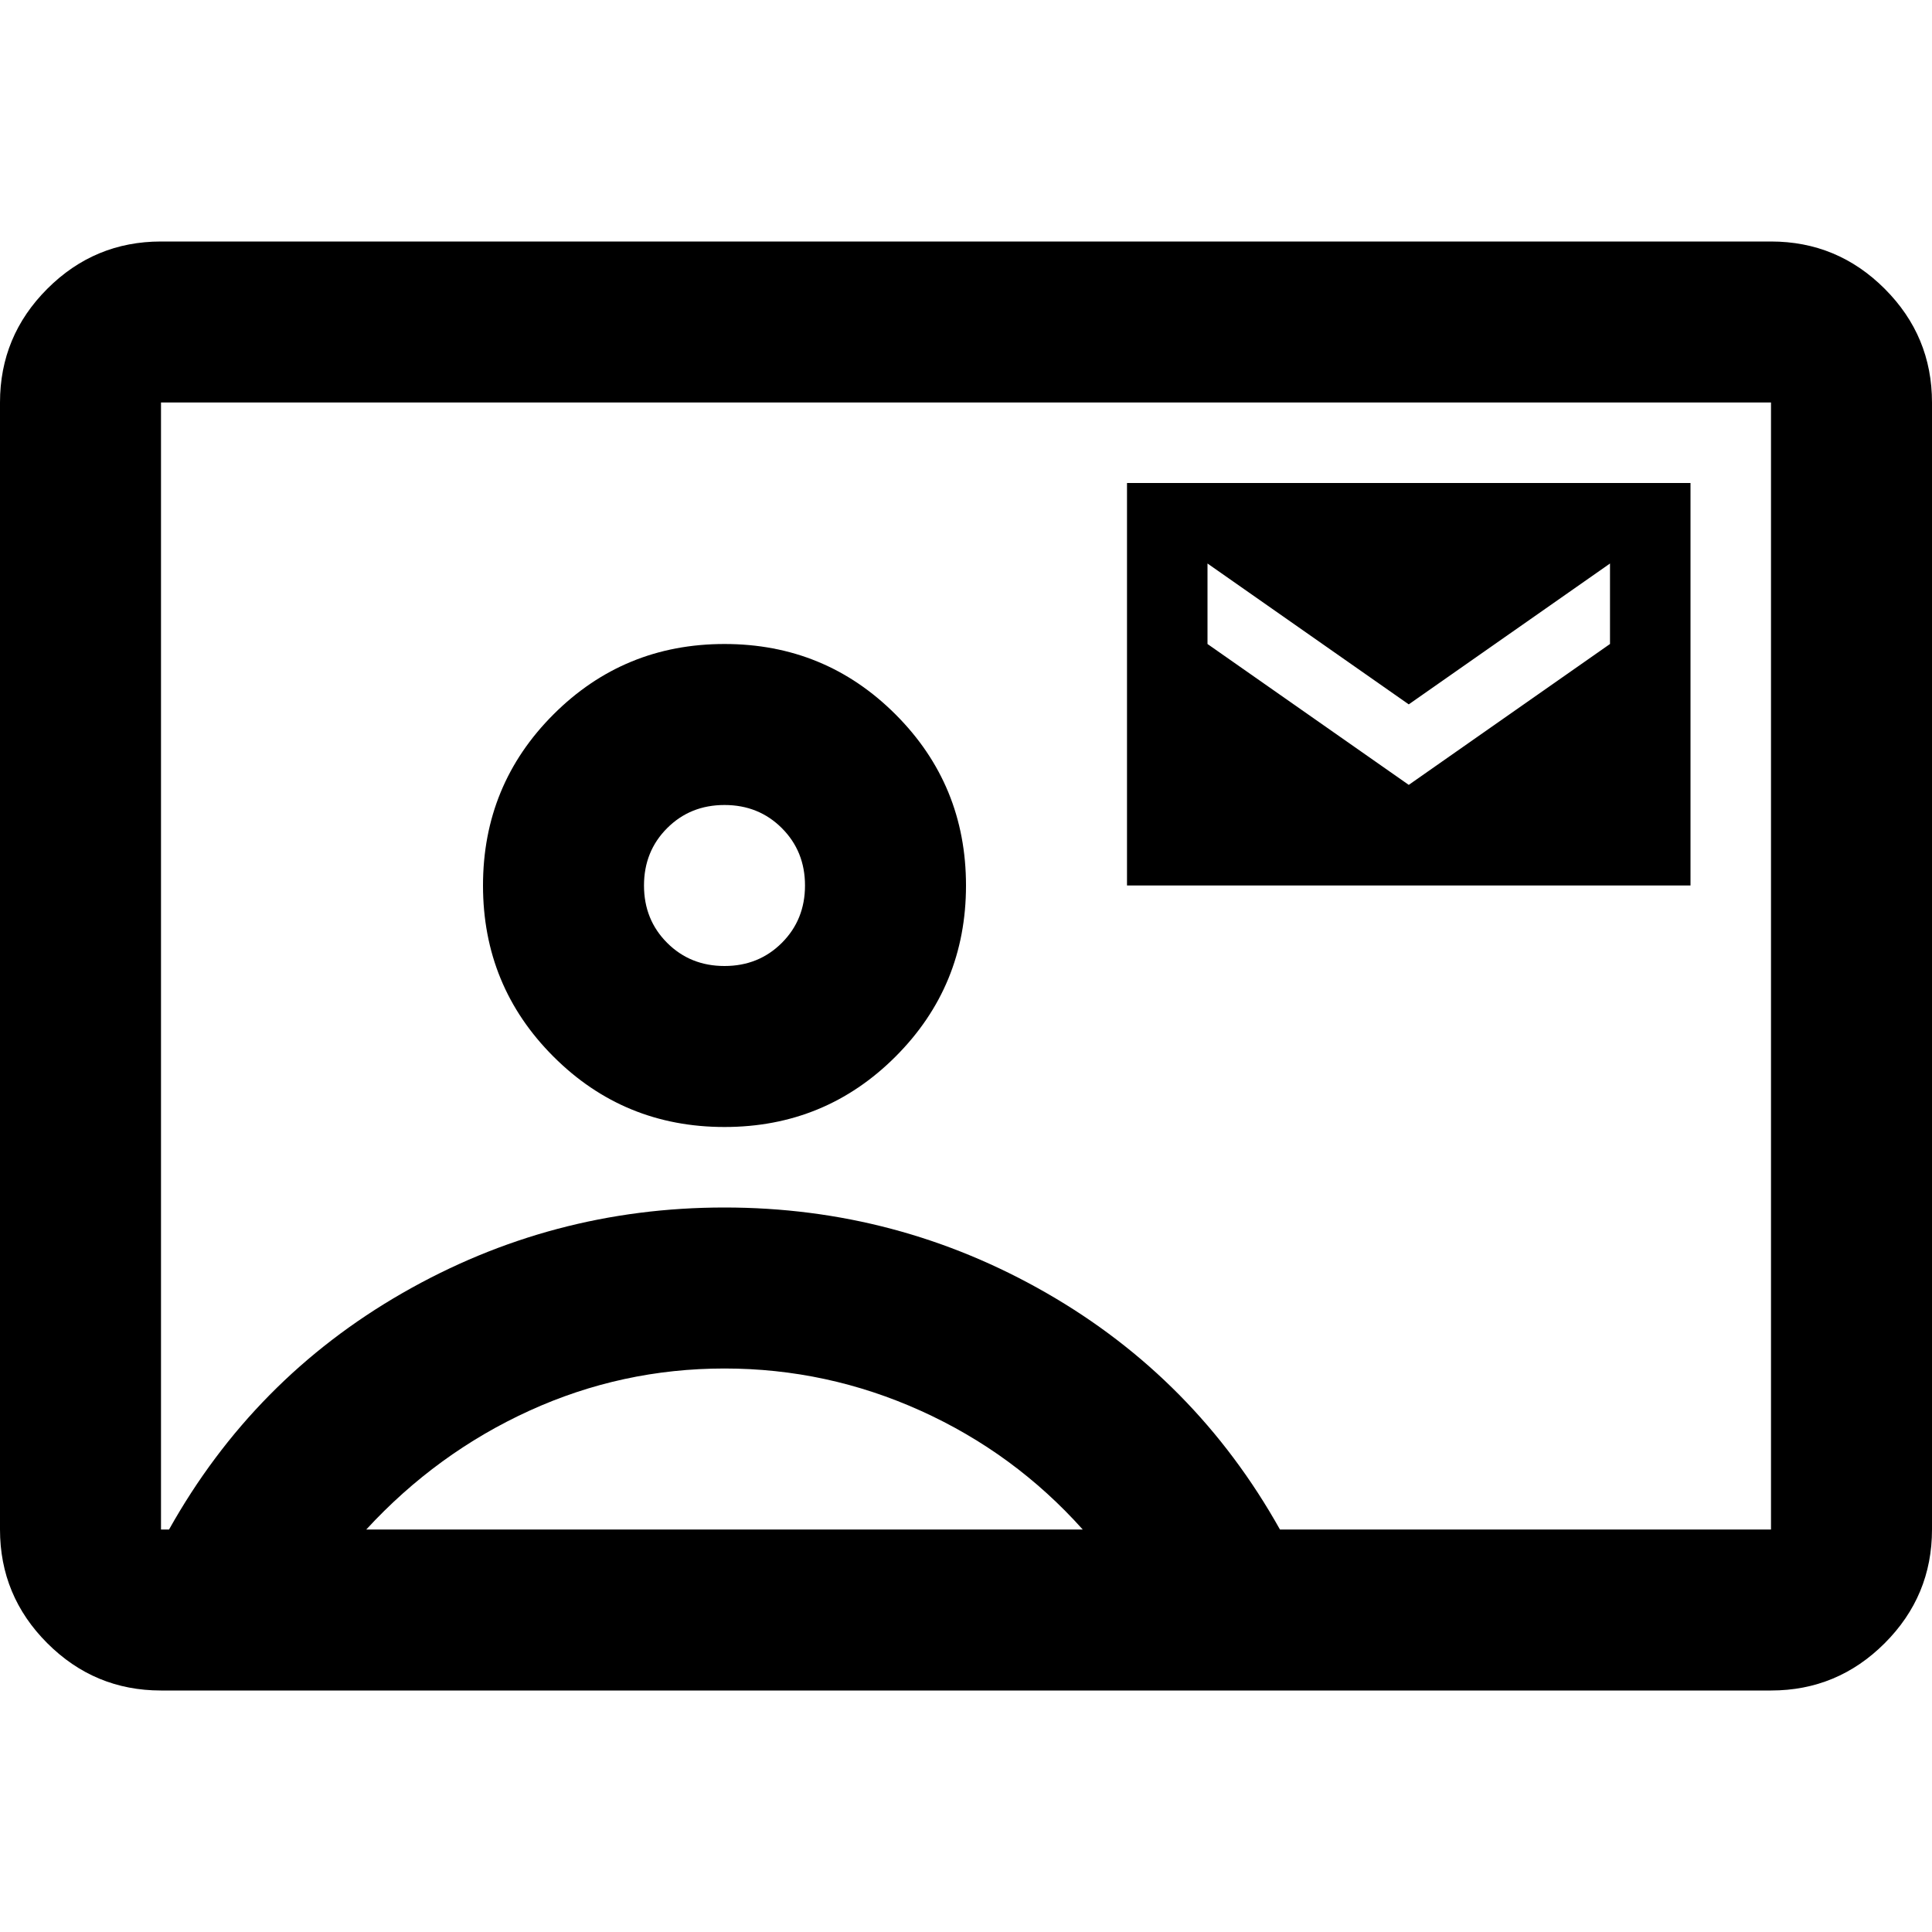
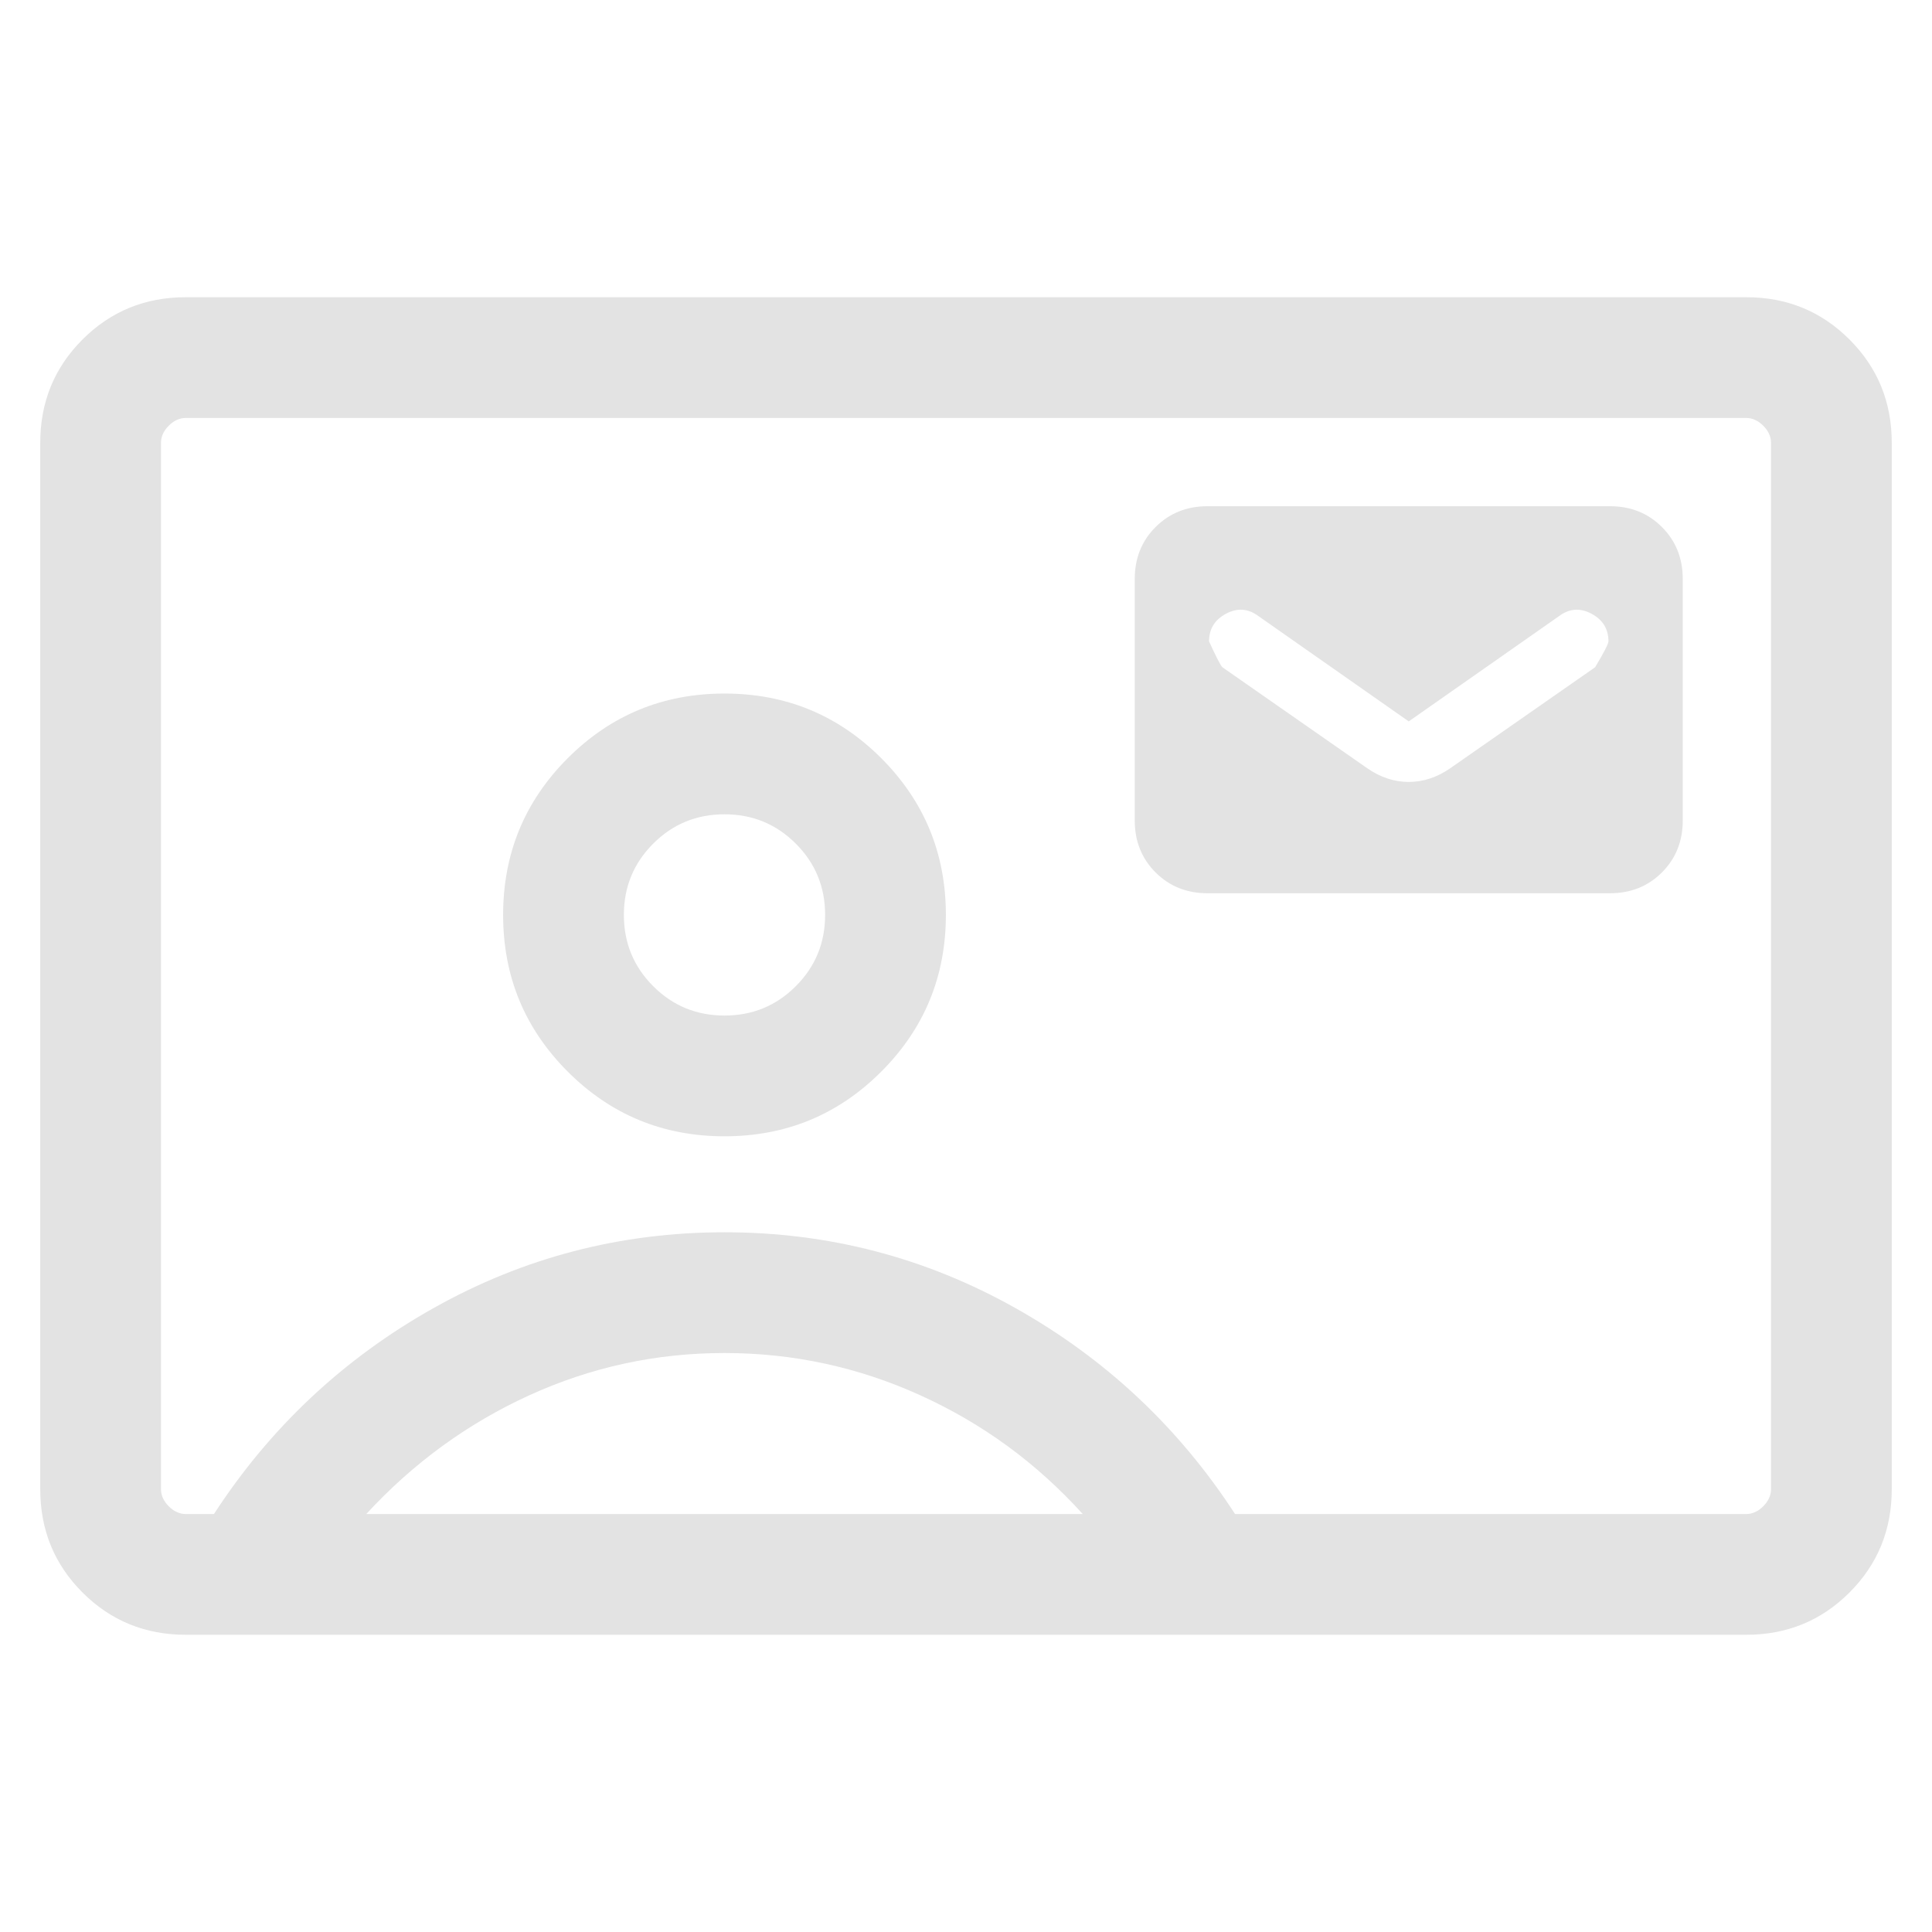
- <svg xmlns="http://www.w3.org/2000/svg" height="24" viewBox="0 -960 960 960" width="24">
-   <path d="M560-520h280v-200H560v200Zm140-50-100-70v-40l100 70 100-70v40l-100 70ZM80-120q-33 0-56.5-23.5T0-200v-560q0-33 23.5-56.5T80-840h800q33 0 56.5 23.5T960-760v560q0 33-23.5 56.5T880-120H80Zm556-80h244v-560H80v560h4q42-75 116-117.5T360-360q86 0 160 42.5T636-200ZM445-435q35-35 35-85t-35-85q-35-35-85-35t-85 35q-35 35-35 85t35 85q35 35 85 35t85-35ZM182-200h356q-34-38-80.5-59T360-280q-51 0-97 21t-81 59Zm149.5-291.5Q320-503 320-520t11.5-28.5Q343-560 360-560t28.5 11.5Q400-537 400-520t-11.5 28.5Q377-480 360-480t-28.5-11.5ZM480-480Z" />
+ <svg xmlns="http://www.w3.org/2000/svg" height="24px" viewBox="0 -960 960 960" width="24px" fill="#e3e3e3">
+   <path d="M600-516.15h200q15.46 0 25.81-10.35 10.34-10.35 10.34-25.81v-120q0-15.46-10.34-25.8-10.35-10.35-25.81-10.35H600q-15.46 0-25.81 10.35-10.34 10.34-10.34 25.8v120q0 15.46 10.34 25.81 10.35 10.35 25.81 10.35Zm100-85.39 74.77-52.38q7.61-5.62 16.04-1.12 8.42 4.5 8.42 13.73 0 1.77-6.61 12.85l-71.93 50.15q-9.84 6.85-20.69 6.85-10.85 0-20.69-6.85l-71.93-50.15q-1.38-1.39-6.61-12.85 0-9.23 8.42-13.73 8.43-4.5 16.04 1.12L700-601.54ZM92.31-147.69q-30.31 0-51.31-21-21-21-21-51.31v-520q0-30.31 21-51.31 21-21 51.31-21h775.38q30.31 0 51.31 21 21 21 21 51.31v520q0 30.31-21 51.31-21 21-51.31 21H92.31Zm521.38-60h254q4.62 0 8.46-3.85Q880-215.39 880-220v-520q0-4.61-3.85-8.46-3.84-3.85-8.46-3.85H92.31q-4.62 0-8.46 3.85Q80-744.61 80-740v520q0 4.61 3.85 8.46 3.84 3.85 8.46 3.85h14q42-64.62 109.08-102.31 67.07-37.69 144.61-37.69 77.54 0 144.61 37.69 67.08 37.69 109.08 102.31ZM437.88-427.5Q470-459.61 470-505.38q0-45.77-32.12-77.89-32.11-32.11-77.88-32.11-45.77 0-77.88 32.11Q250-551.15 250-505.38t32.12 77.88q32.11 32.12 77.88 32.12 45.77 0 77.88-32.12ZM182-207.69h356q-34.38-38-80.69-59-46.31-21-97.31-21t-97 21q-46 21-81 59Zm142.58-262.27Q310-484.54 310-505.38q0-20.85 14.58-35.43 14.57-14.57 35.42-14.57t35.42 14.57Q410-526.23 410-505.38q0 20.84-14.58 35.42-14.57 14.58-35.42 14.58t-35.42-14.58ZM480-480Z" />
</svg>
